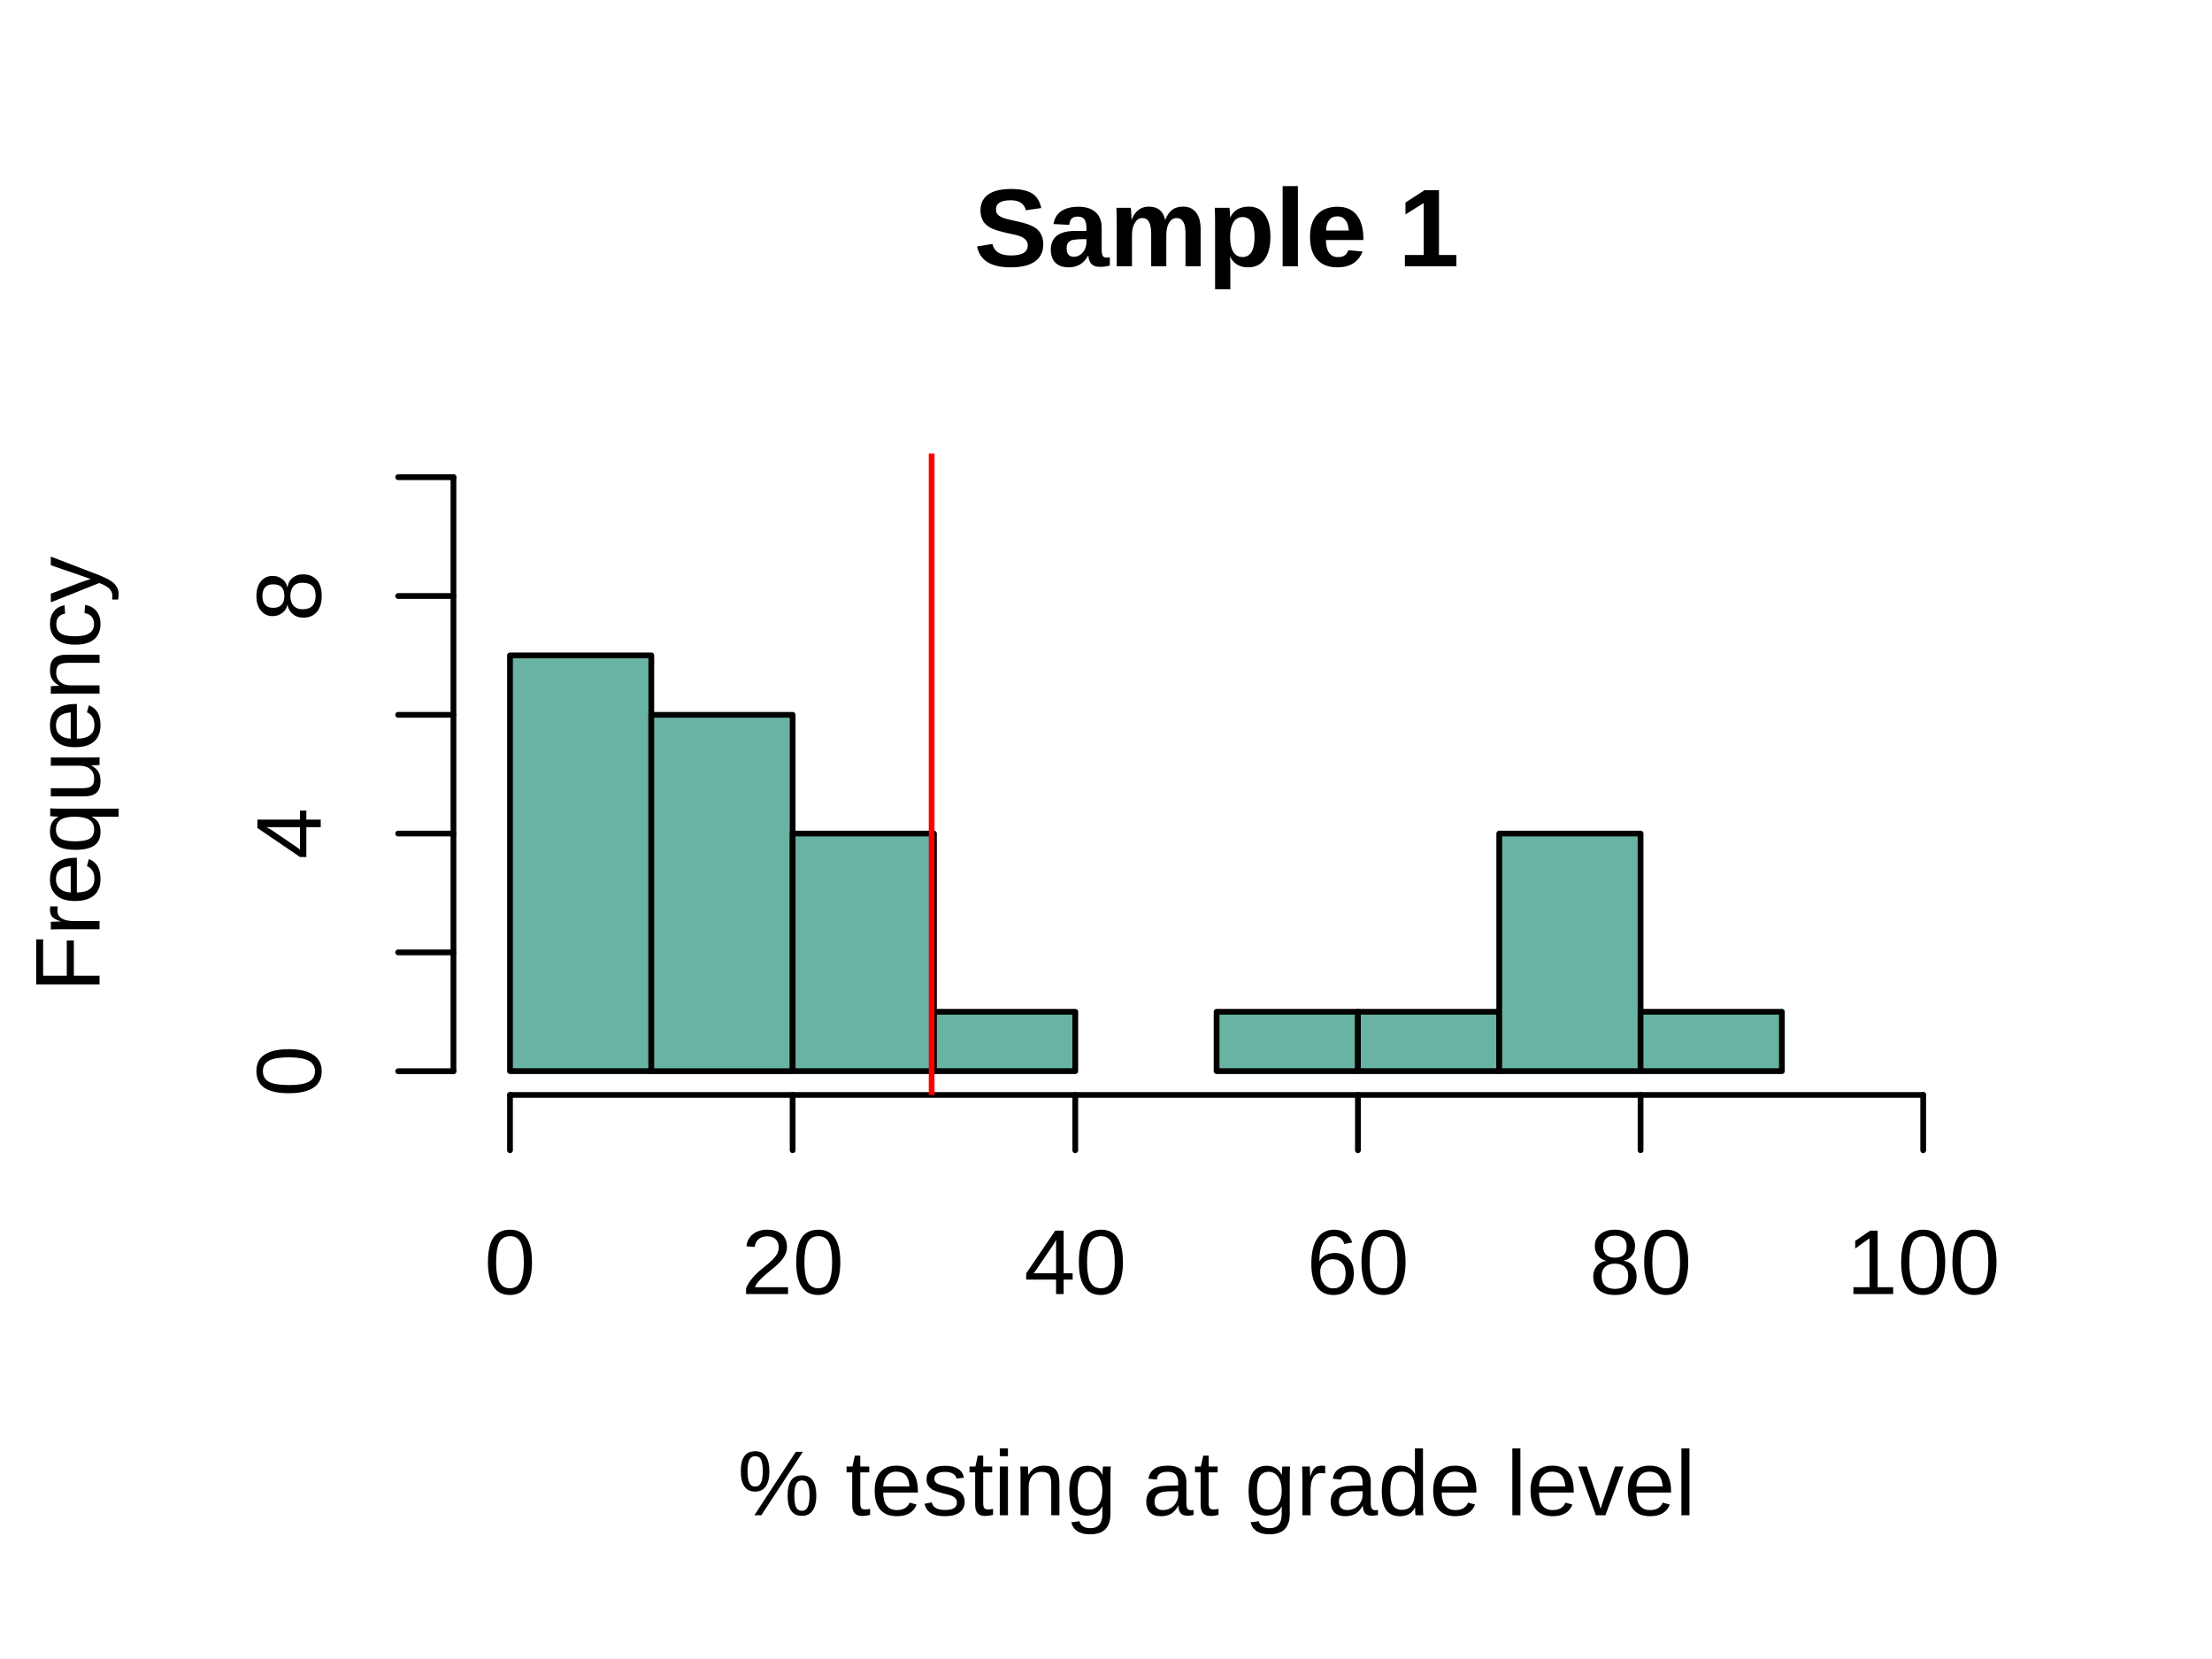
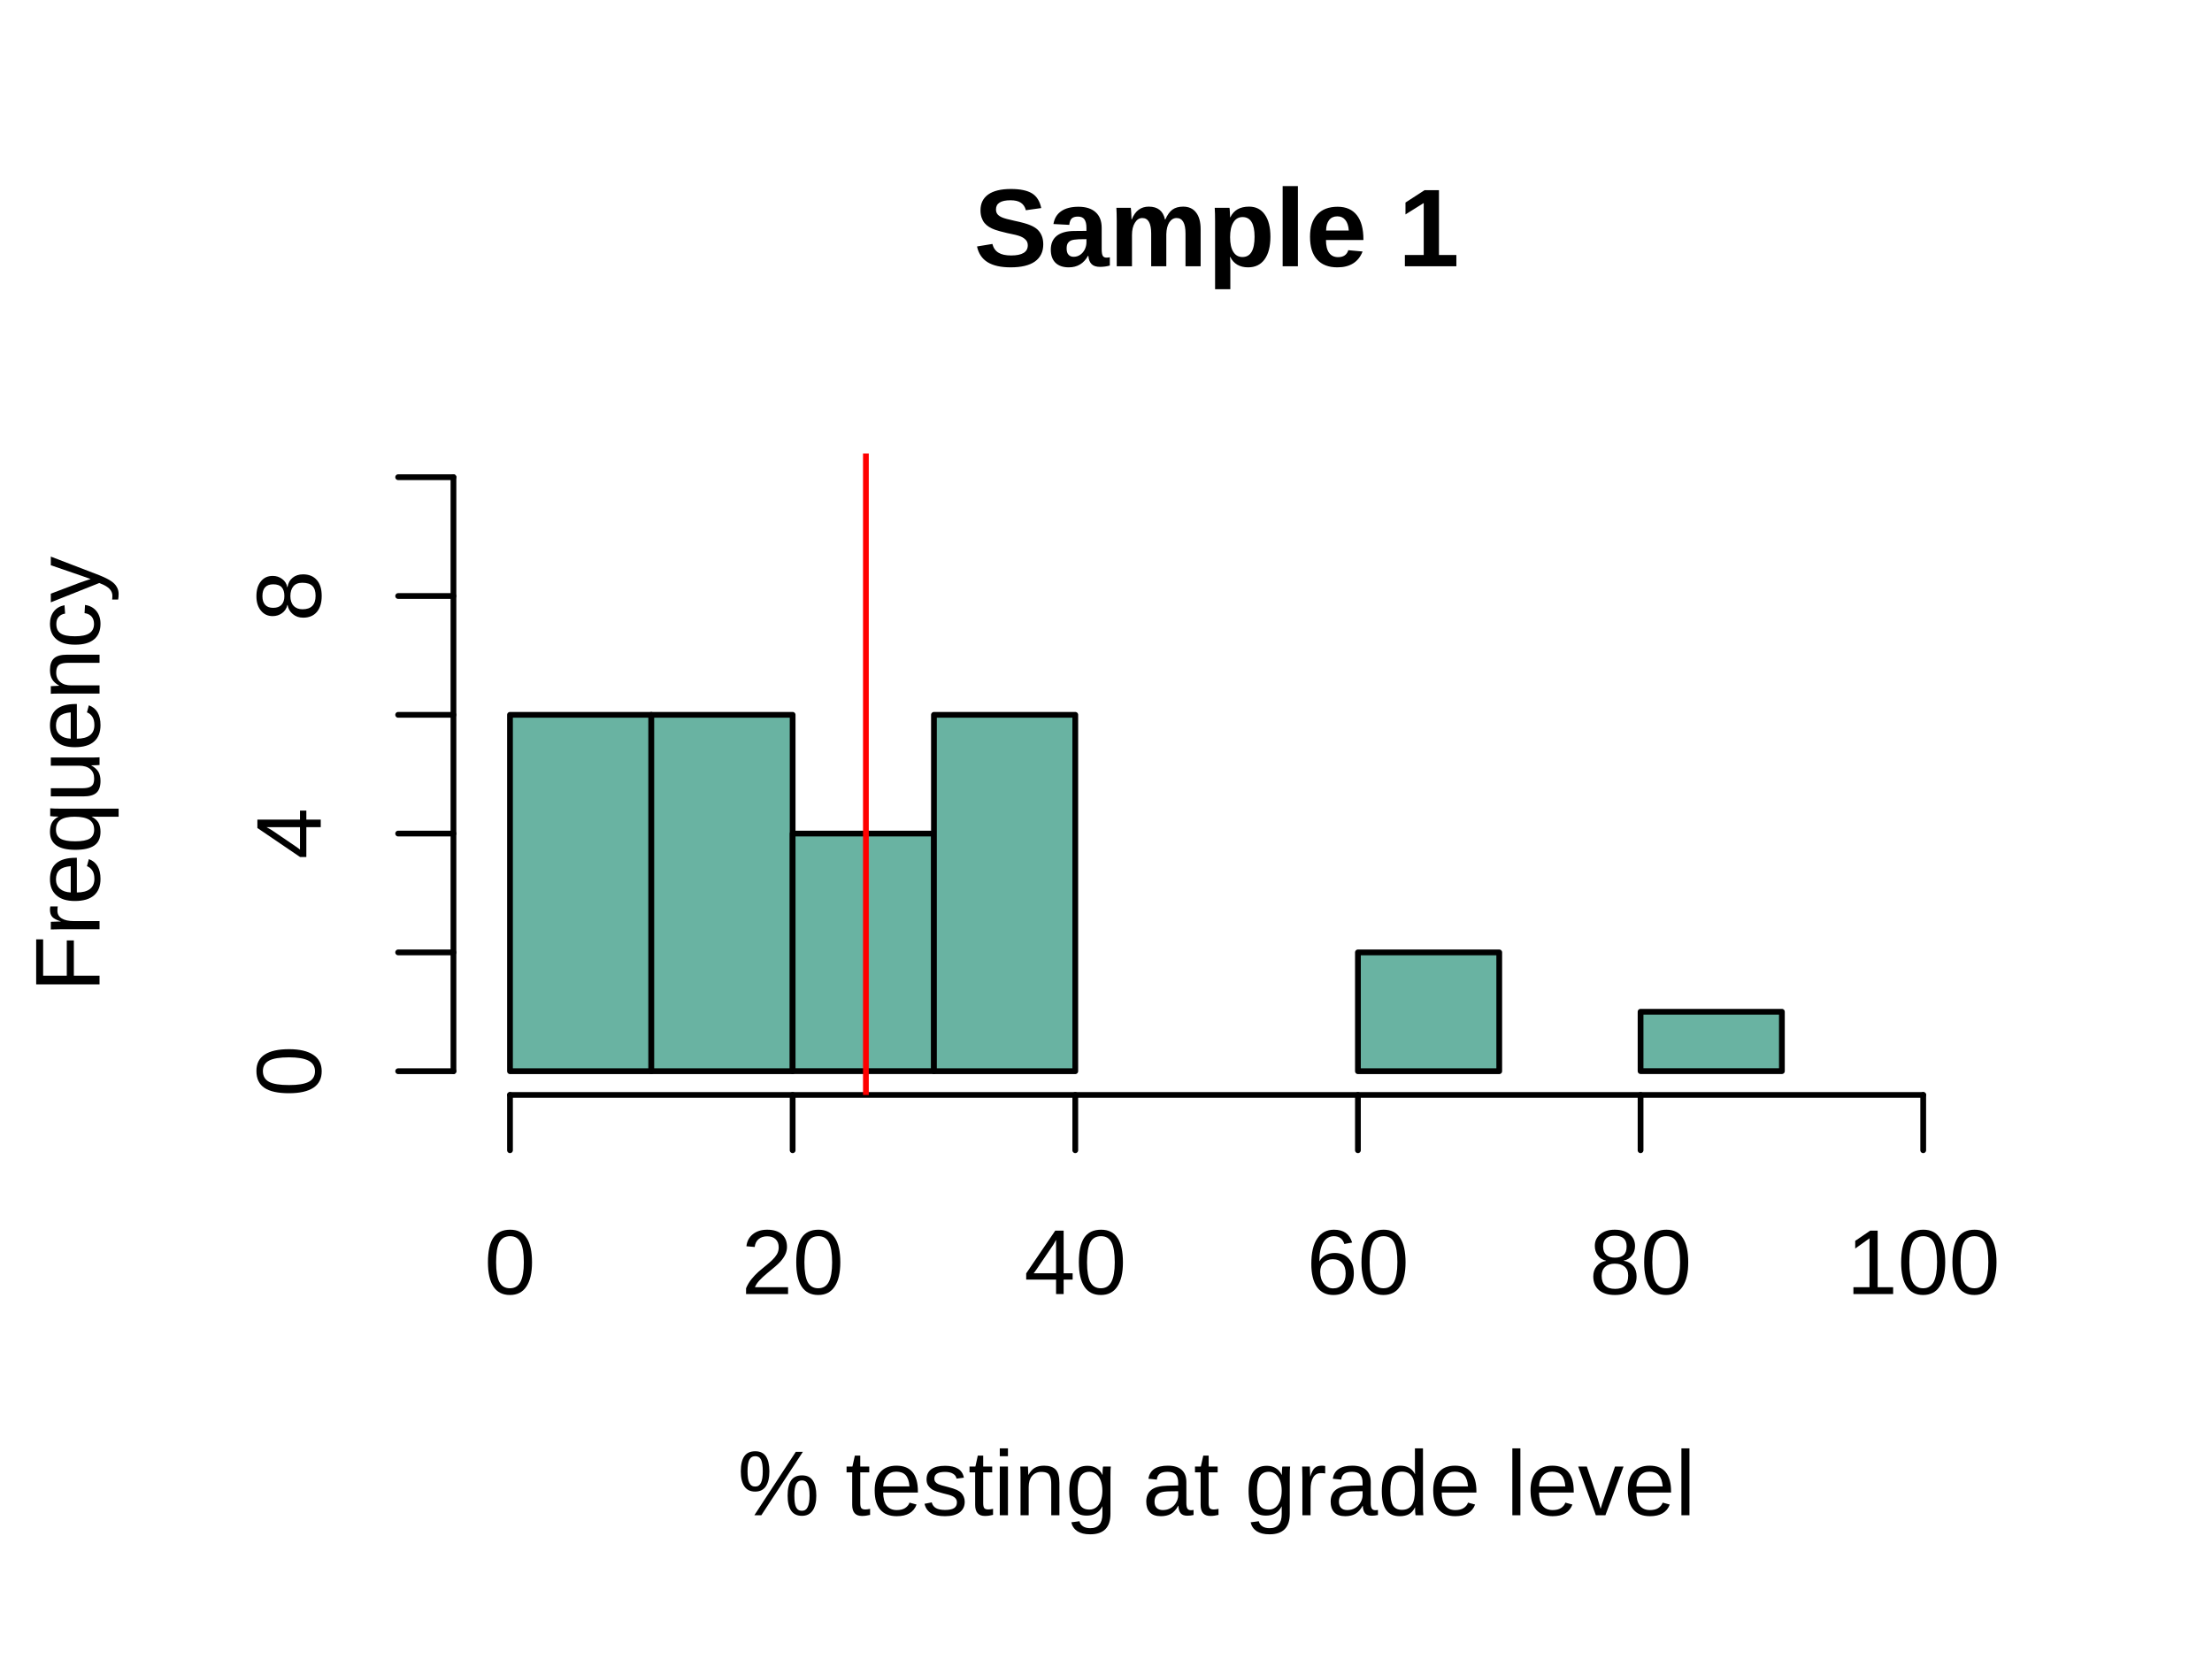
<svg xmlns="http://www.w3.org/2000/svg" class="svglite" width="288.00pt" height="216.00pt" viewBox="0 0 288.00 216.00">
  <defs>
    <style type="text/css">
    .svglite line, .svglite polyline, .svglite polygon, .svglite path, .svglite rect, .svglite circle {
      fill: none;
      stroke: #000000;
      stroke-linecap: round;
      stroke-linejoin: round;
      stroke-miterlimit: 10.00;
    }
    .svglite text {
      white-space: pre;
    }
  </style>
  </defs>
  <rect width="100%" height="100%" style="stroke: none; fill: #FFFFFF;" />
  <defs>
    <clipPath id="cpMC4wMHwyODguMDB8MC4wMHwyMTYuMDA=">
      <rect x="0.00" y="0.00" width="288.00" height="216.00" />
    </clipPath>
  </defs>
  <g clip-path="url(#cpMC4wMHwyODguMDB8MC4wMHwyMTYuMDA=)">
    <text x="158.40" y="34.67" text-anchor="middle" style="font-size: 14.40px; font-weight: bold; font-family: &quot;Arial&quot;;" textLength="63.19px" lengthAdjust="spacingAndGlyphs">Sample 1</text>
    <text x="158.40" y="197.28" text-anchor="middle" style="font-size: 12.00px; font-family: &quot;Arial&quot;;" textLength="124.75px" lengthAdjust="spacingAndGlyphs">% testing at grade level</text>
    <text transform="translate(12.96,100.80) rotate(-90)" text-anchor="middle" style="font-size: 12.00px; font-family: &quot;Arial&quot;;" textLength="56.71px" lengthAdjust="spacingAndGlyphs">Frequency</text>
    <line x1="66.40" y1="142.56" x2="250.40" y2="142.56" style="stroke-width: 0.75;" />
    <line x1="66.40" y1="142.56" x2="66.40" y2="149.76" style="stroke-width: 0.75;" />
    <line x1="103.20" y1="142.56" x2="103.20" y2="149.76" style="stroke-width: 0.75;" />
    <line x1="140.00" y1="142.56" x2="140.00" y2="149.76" style="stroke-width: 0.75;" />
    <line x1="176.80" y1="142.56" x2="176.80" y2="149.76" style="stroke-width: 0.75;" />
    <line x1="213.60" y1="142.56" x2="213.60" y2="149.76" style="stroke-width: 0.75;" />
    <line x1="250.40" y1="142.56" x2="250.40" y2="149.76" style="stroke-width: 0.75;" />
    <text x="66.40" y="168.48" text-anchor="middle" style="font-size: 12.00px; font-family: &quot;Arial&quot;;" textLength="6.67px" lengthAdjust="spacingAndGlyphs">0</text>
    <text x="103.20" y="168.48" text-anchor="middle" style="font-size: 12.00px; font-family: &quot;Arial&quot;;" textLength="13.35px" lengthAdjust="spacingAndGlyphs">20</text>
    <text x="140.00" y="168.48" text-anchor="middle" style="font-size: 12.00px; font-family: &quot;Arial&quot;;" textLength="13.35px" lengthAdjust="spacingAndGlyphs">40</text>
    <text x="176.80" y="168.48" text-anchor="middle" style="font-size: 12.00px; font-family: &quot;Arial&quot;;" textLength="13.35px" lengthAdjust="spacingAndGlyphs">60</text>
    <text x="213.60" y="168.48" text-anchor="middle" style="font-size: 12.00px; font-family: &quot;Arial&quot;;" textLength="13.35px" lengthAdjust="spacingAndGlyphs">80</text>
    <text x="250.40" y="168.48" text-anchor="middle" style="font-size: 12.00px; font-family: &quot;Arial&quot;;" textLength="20.02px" lengthAdjust="spacingAndGlyphs">100</text>
    <line x1="59.04" y1="139.47" x2="59.04" y2="62.13" style="stroke-width: 0.75;" />
    <line x1="59.04" y1="139.47" x2="51.84" y2="139.47" style="stroke-width: 0.75;" />
    <line x1="59.04" y1="124.00" x2="51.84" y2="124.00" style="stroke-width: 0.75;" />
    <line x1="59.04" y1="108.53" x2="51.84" y2="108.53" style="stroke-width: 0.75;" />
    <line x1="59.04" y1="93.07" x2="51.84" y2="93.07" style="stroke-width: 0.75;" />
    <line x1="59.04" y1="77.60" x2="51.84" y2="77.60" style="stroke-width: 0.75;" />
    <line x1="59.04" y1="62.13" x2="51.84" y2="62.13" style="stroke-width: 0.75;" />
    <text transform="translate(41.76,139.47) rotate(-90)" text-anchor="middle" style="font-size: 12.00px; font-family: &quot;Arial&quot;;" textLength="6.67px" lengthAdjust="spacingAndGlyphs">0</text>
    <text transform="translate(41.76,108.53) rotate(-90)" text-anchor="middle" style="font-size: 12.00px; font-family: &quot;Arial&quot;;" textLength="6.67px" lengthAdjust="spacingAndGlyphs">4</text>
    <text transform="translate(41.76,77.60) rotate(-90)" text-anchor="middle" style="font-size: 12.00px; font-family: &quot;Arial&quot;;" textLength="6.67px" lengthAdjust="spacingAndGlyphs">8</text>
  </g>
  <defs>
    <clipPath id="cpNTkuMDR8MjU3Ljc2fDU5LjA0fDE0Mi41Ng==">
      <rect x="59.04" y="59.04" width="198.72" height="83.52" />
    </clipPath>
  </defs>
  <g clip-path="url(#cpNTkuMDR8MjU3Ljc2fDU5LjA0fDE0Mi41Ng==)">
-     <rect x="66.40" y="85.33" width="18.40" height="54.13" style="stroke-width: 0.75; fill: #69B3A2;" />
+     <rect x="66.40" y="93.07" width="18.40" height="46.40" style="stroke-width: 0.75; fill: #69B3A2;" />
    <rect x="84.80" y="93.07" width="18.40" height="46.40" style="stroke-width: 0.75; fill: #69B3A2;" />
    <rect x="103.20" y="108.53" width="18.40" height="30.93" style="stroke-width: 0.75; fill: #69B3A2;" />
-     <rect x="121.60" y="131.73" width="18.40" height="7.73" style="stroke-width: 0.75; fill: #69B3A2;" />
+     <rect x="121.60" y="93.07" width="18.40" height="46.40" style="stroke-width: 0.75; fill: #69B3A2;" />
    <rect x="140.00" y="139.47" width="18.40" height="0.00" style="stroke-width: 0.75; fill: #69B3A2;" />
-     <rect x="158.40" y="131.73" width="18.40" height="7.73" style="stroke-width: 0.75; fill: #69B3A2;" />
-     <rect x="176.80" y="131.73" width="18.40" height="7.73" style="stroke-width: 0.75; fill: #69B3A2;" />
-     <rect x="195.20" y="108.53" width="18.40" height="30.93" style="stroke-width: 0.75; fill: #69B3A2;" />
+     <rect x="158.40" y="139.47" width="18.40" height="0.00" style="stroke-width: 0.75; fill: #69B3A2;" />
+     <rect x="176.80" y="124.00" width="18.40" height="15.47" style="stroke-width: 0.75; fill: #69B3A2;" />
+     <rect x="195.20" y="139.47" width="18.40" height="0.00" style="stroke-width: 0.75; fill: #69B3A2;" />
    <rect x="213.60" y="131.73" width="18.40" height="7.73" style="stroke-width: 0.75; fill: #69B3A2;" />
-     <line x1="121.30" y1="142.56" x2="121.30" y2="59.04" style="stroke-width: 0.75; stroke: #FF0000;" />
+     <line x1="112.74" y1="142.56" x2="112.74" y2="59.04" style="stroke-width: 0.75; stroke: #FF0000;" />
  </g>
</svg>
